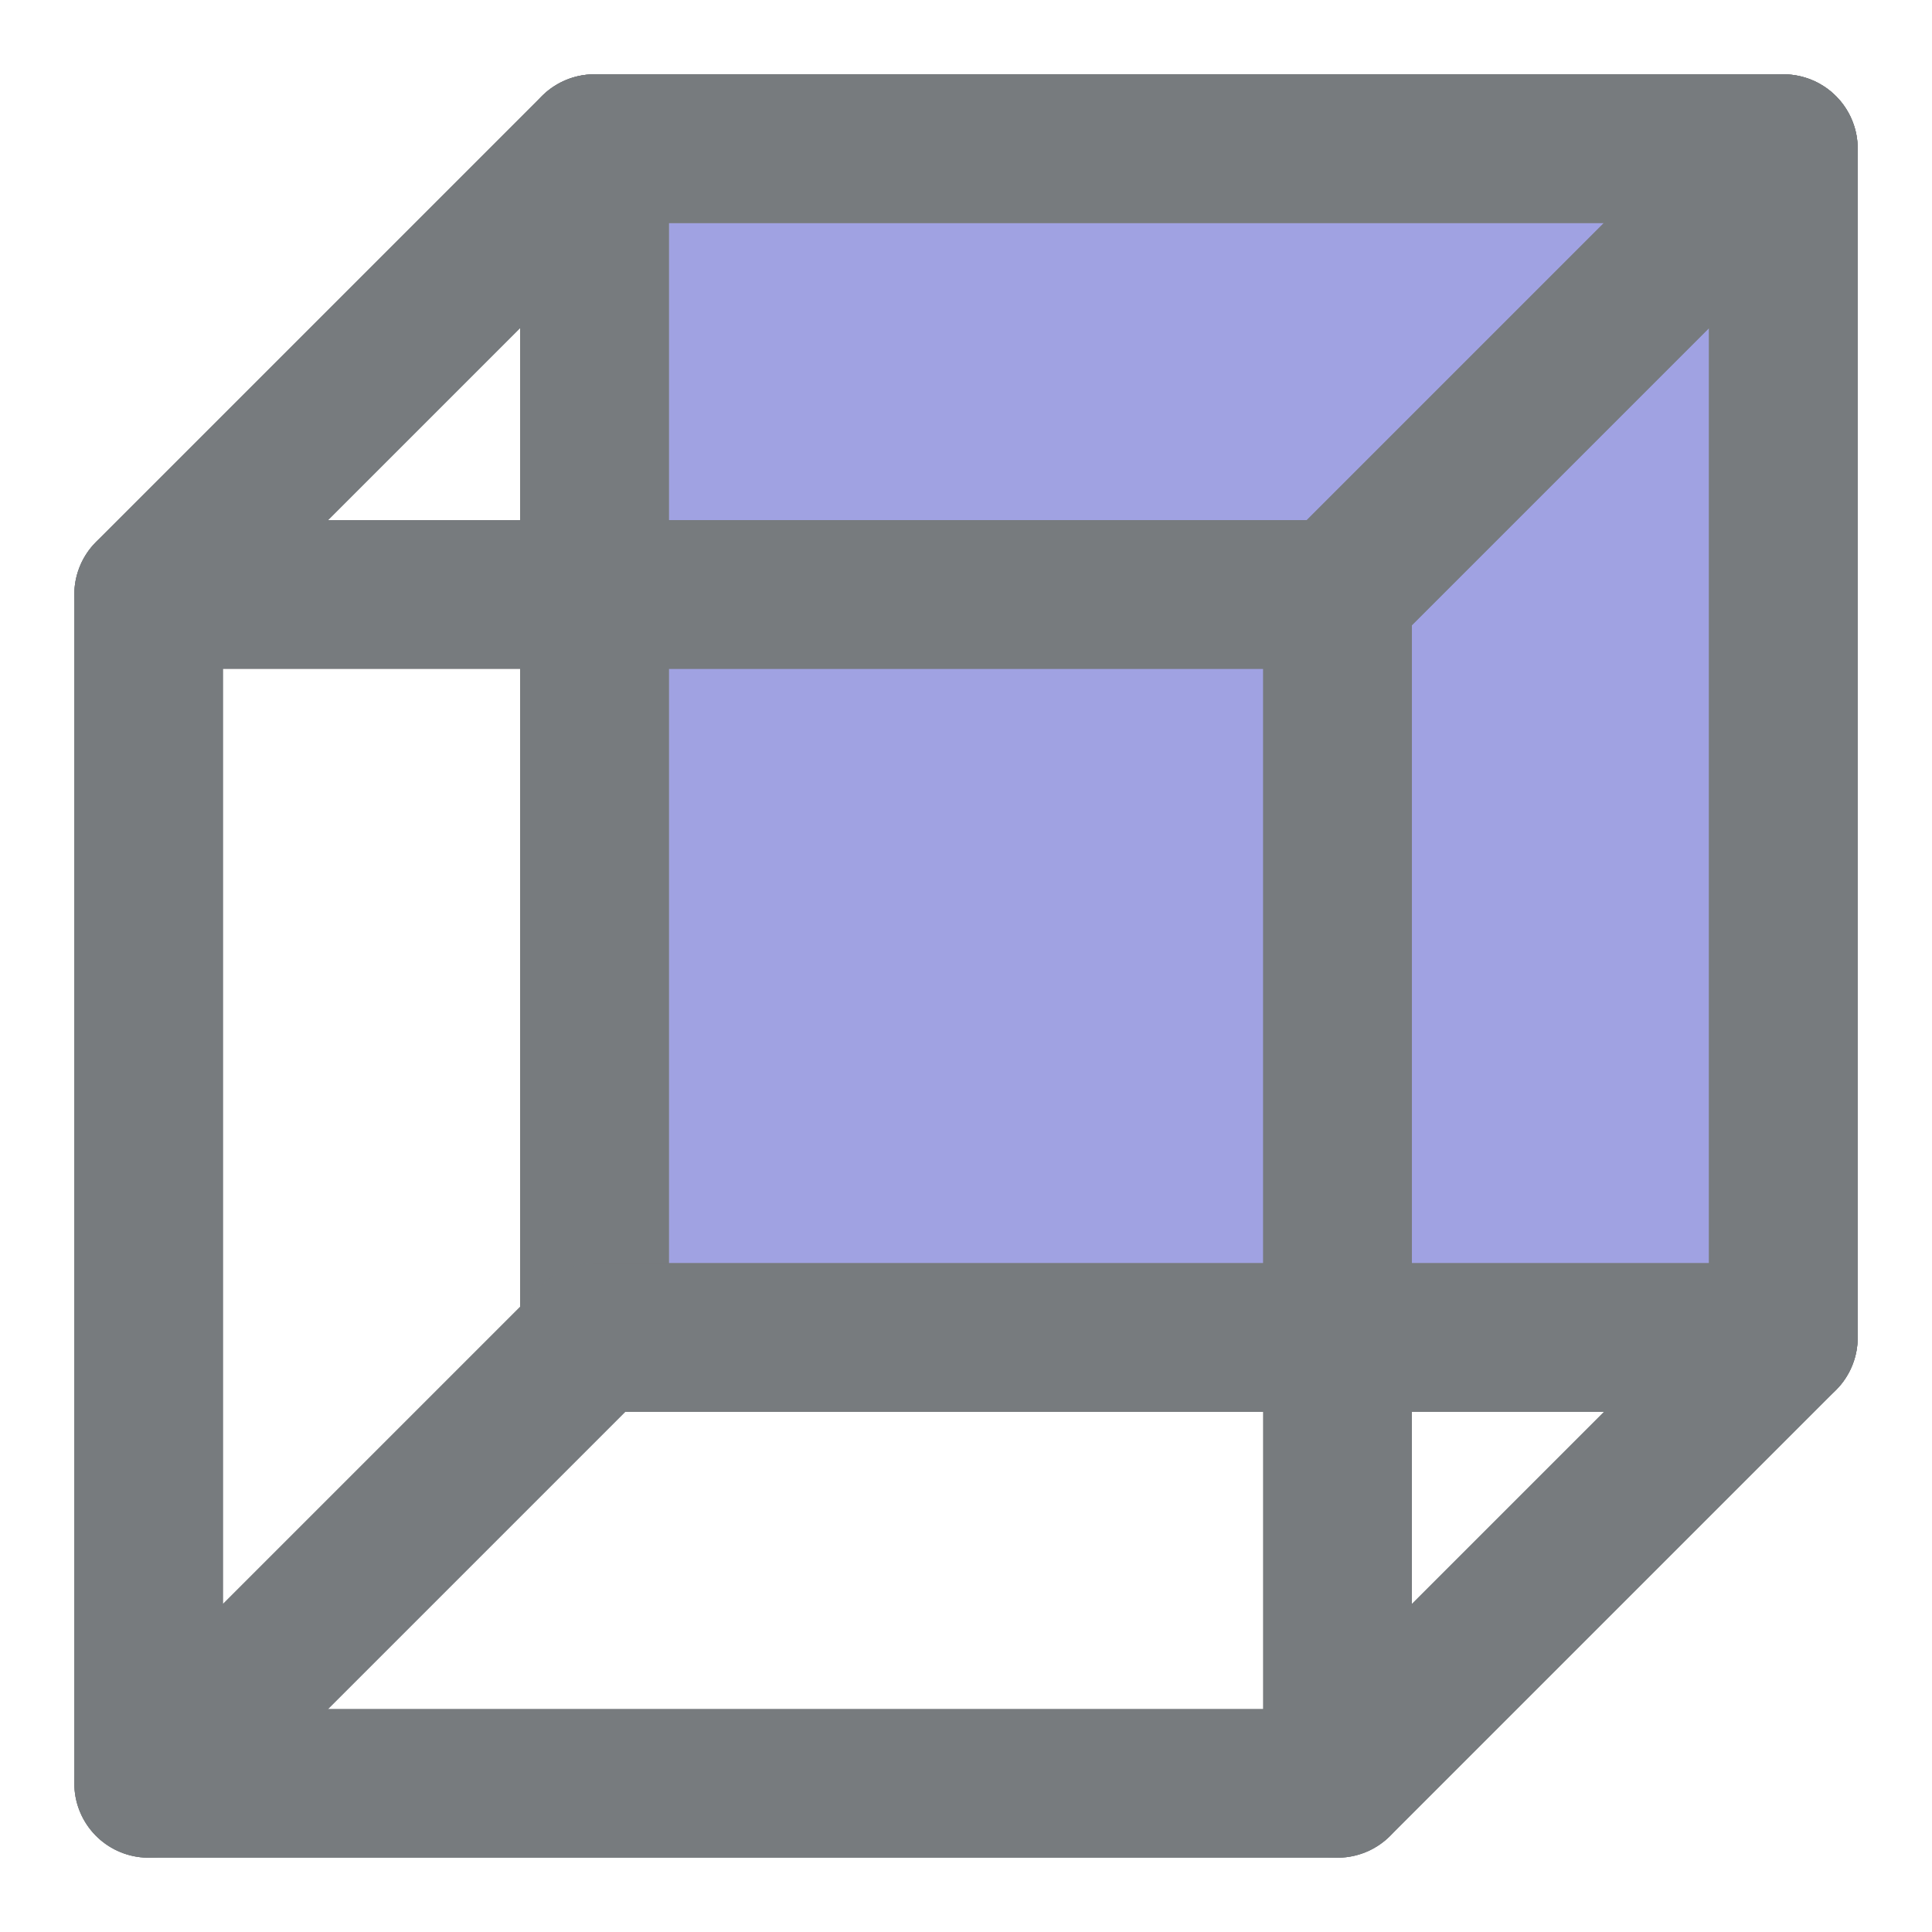
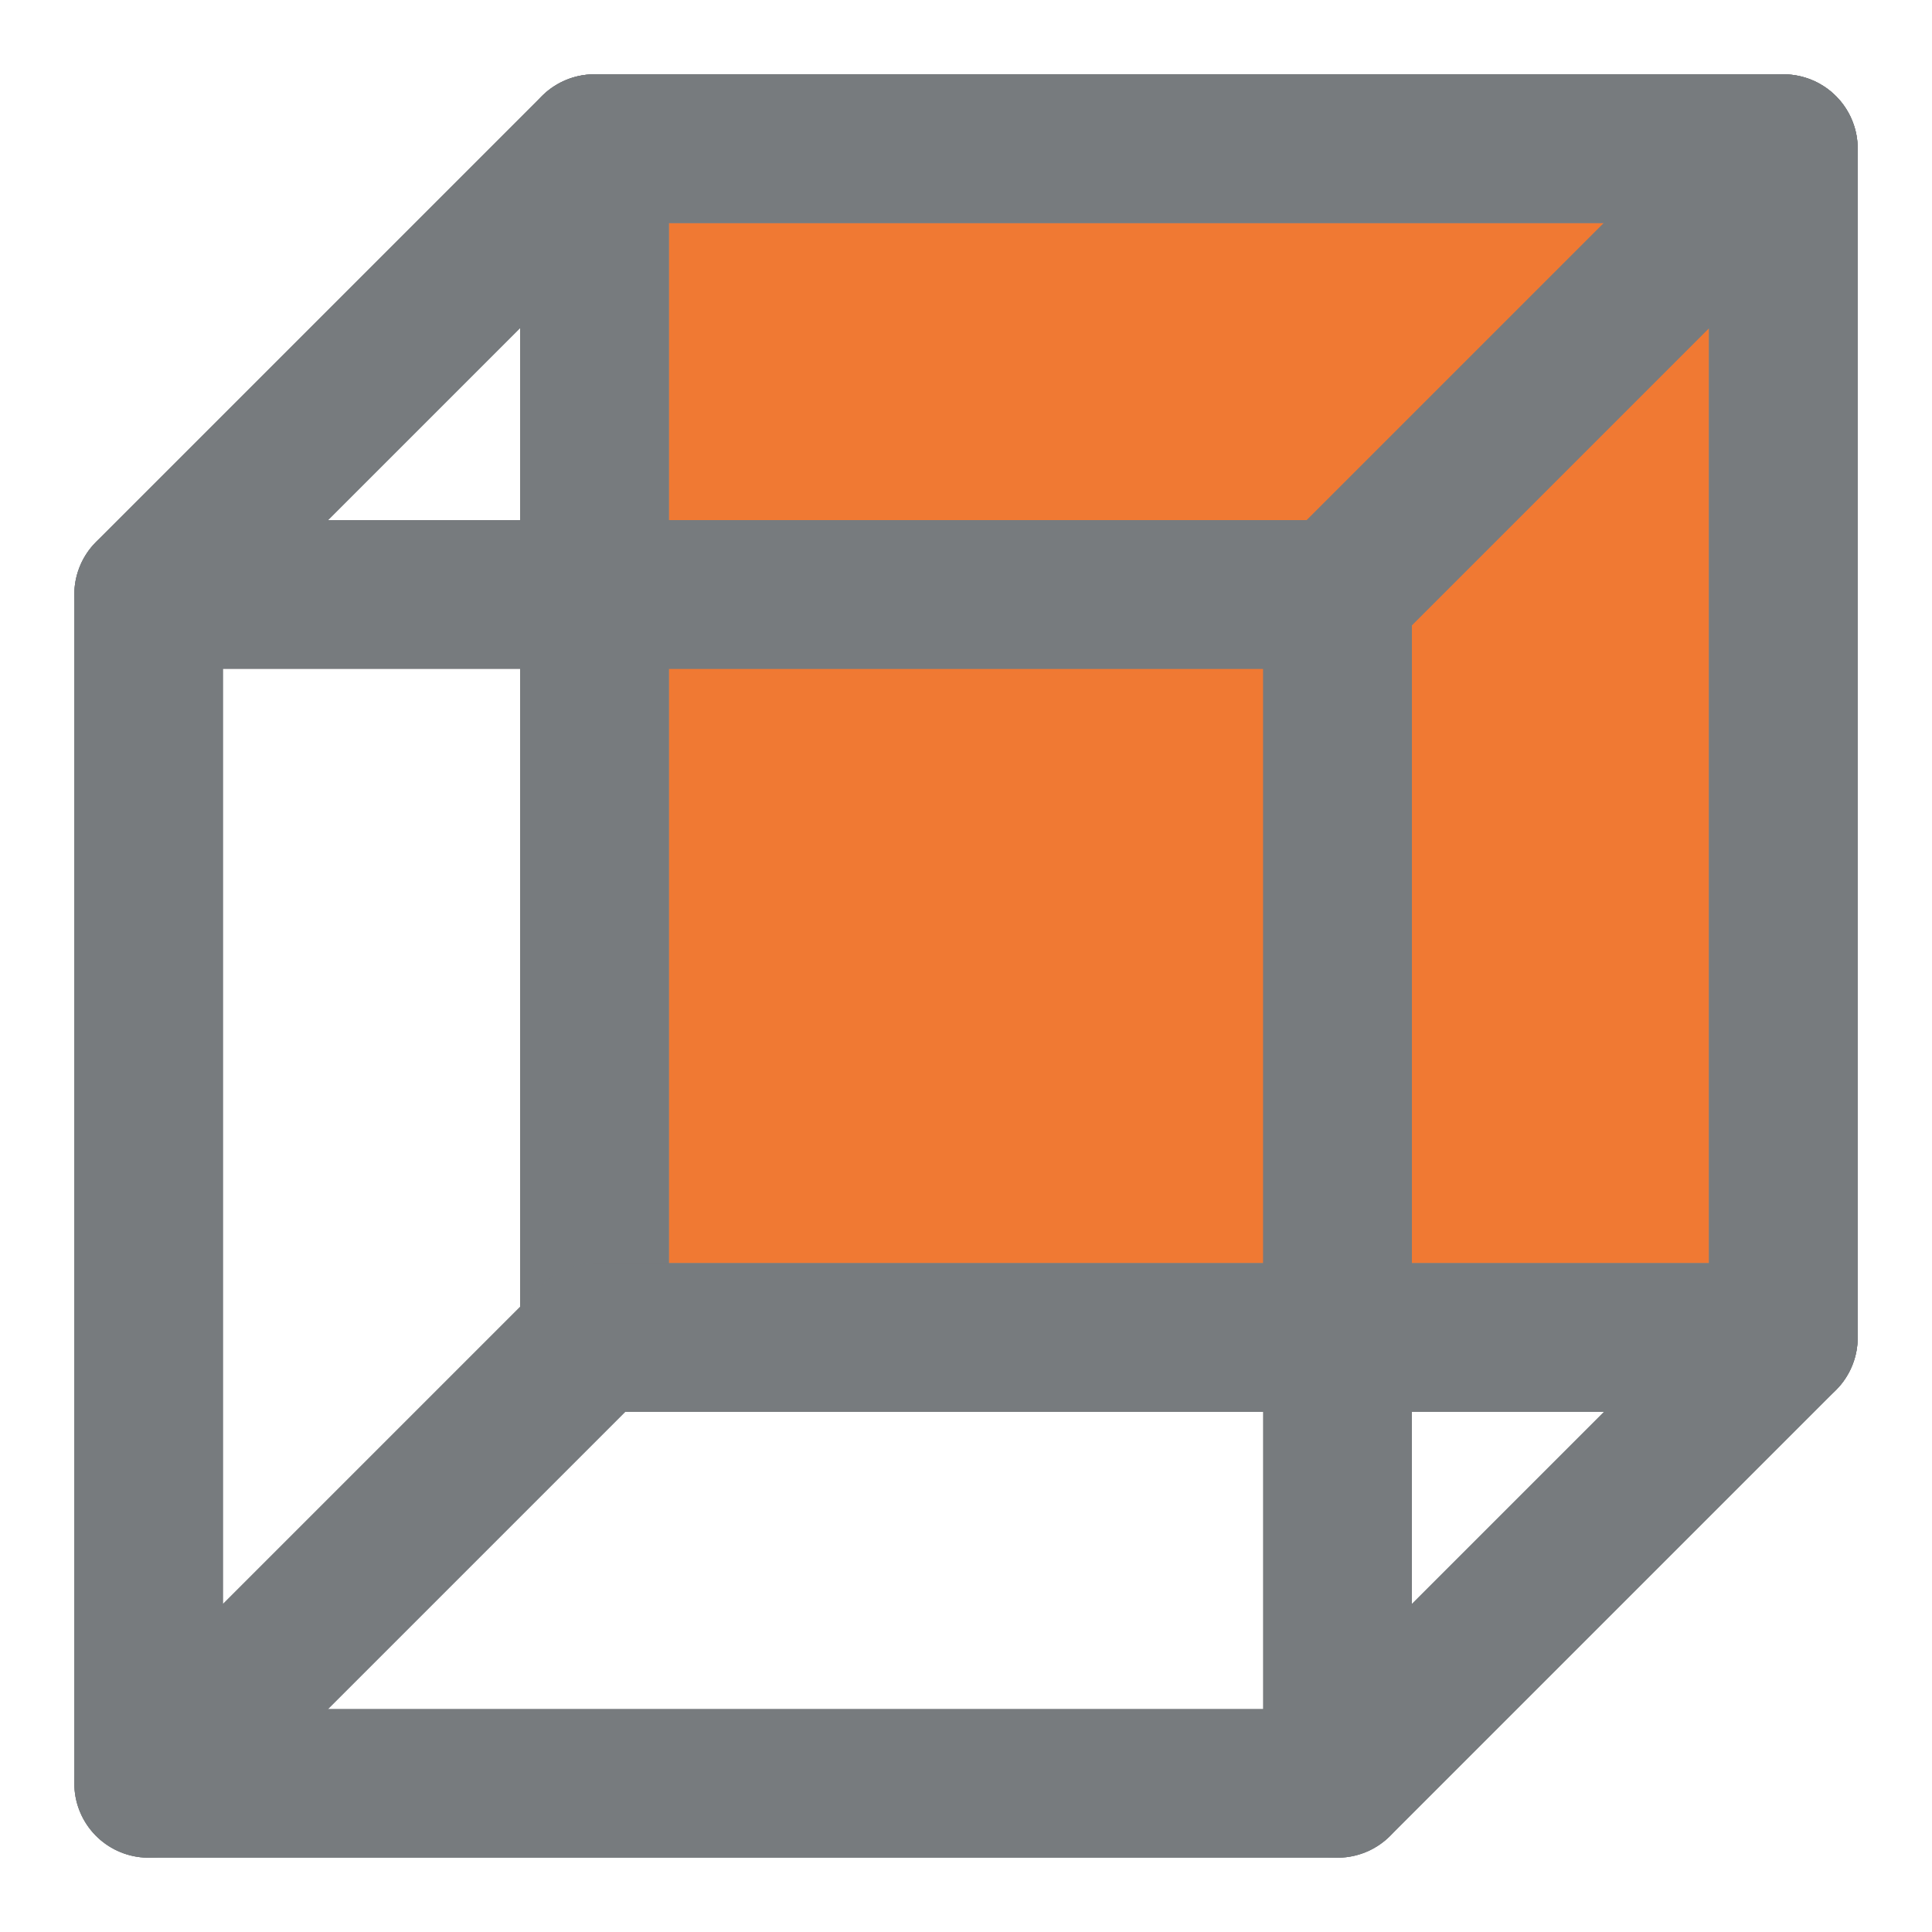
<svg xmlns="http://www.w3.org/2000/svg" id="Layer_1" version="1.1" viewBox="0 0 26 26">
  <defs>
    <style>
      .st0 {
-         fill: #888bdb;
+         fill: #ec5800;
        opacity: .8;
      }

      .st0, .st1, .st2, .st3, .st4 {
        stroke: #777b7e;
        stroke-linejoin: round;
        stroke-width: 2px;
      }

      .st1, .st2, .st3, .st4 {
        fill: none;
      }

      .st2 {
        opacity: .8;
      }

      .st2, .st3, .st4 {
        stroke-linecap: round;
      }

      .st2, .st4 {
        isolation: isolate;
      }
    </style>
  </defs>
  <rect class="st0" x="8" y="2" width="16" height="16" />
  <rect class="st1" x="8" y="2" width="16" height="16" />
  <path class="st3" d="M2,24V8l6-6v16l-6,6Z" />
  <path class="st2" d="M2,24l6-6h16l-6,6H2Z" />
  <path class="st4" d="M2,8l6-6h16l-6,6H2Z" />
  <path class="st3" d="M18,24V8l6-6v16l-6,6Z" />
  <rect class="st1" x="2" y="8" width="16" height="16" />
</svg>
